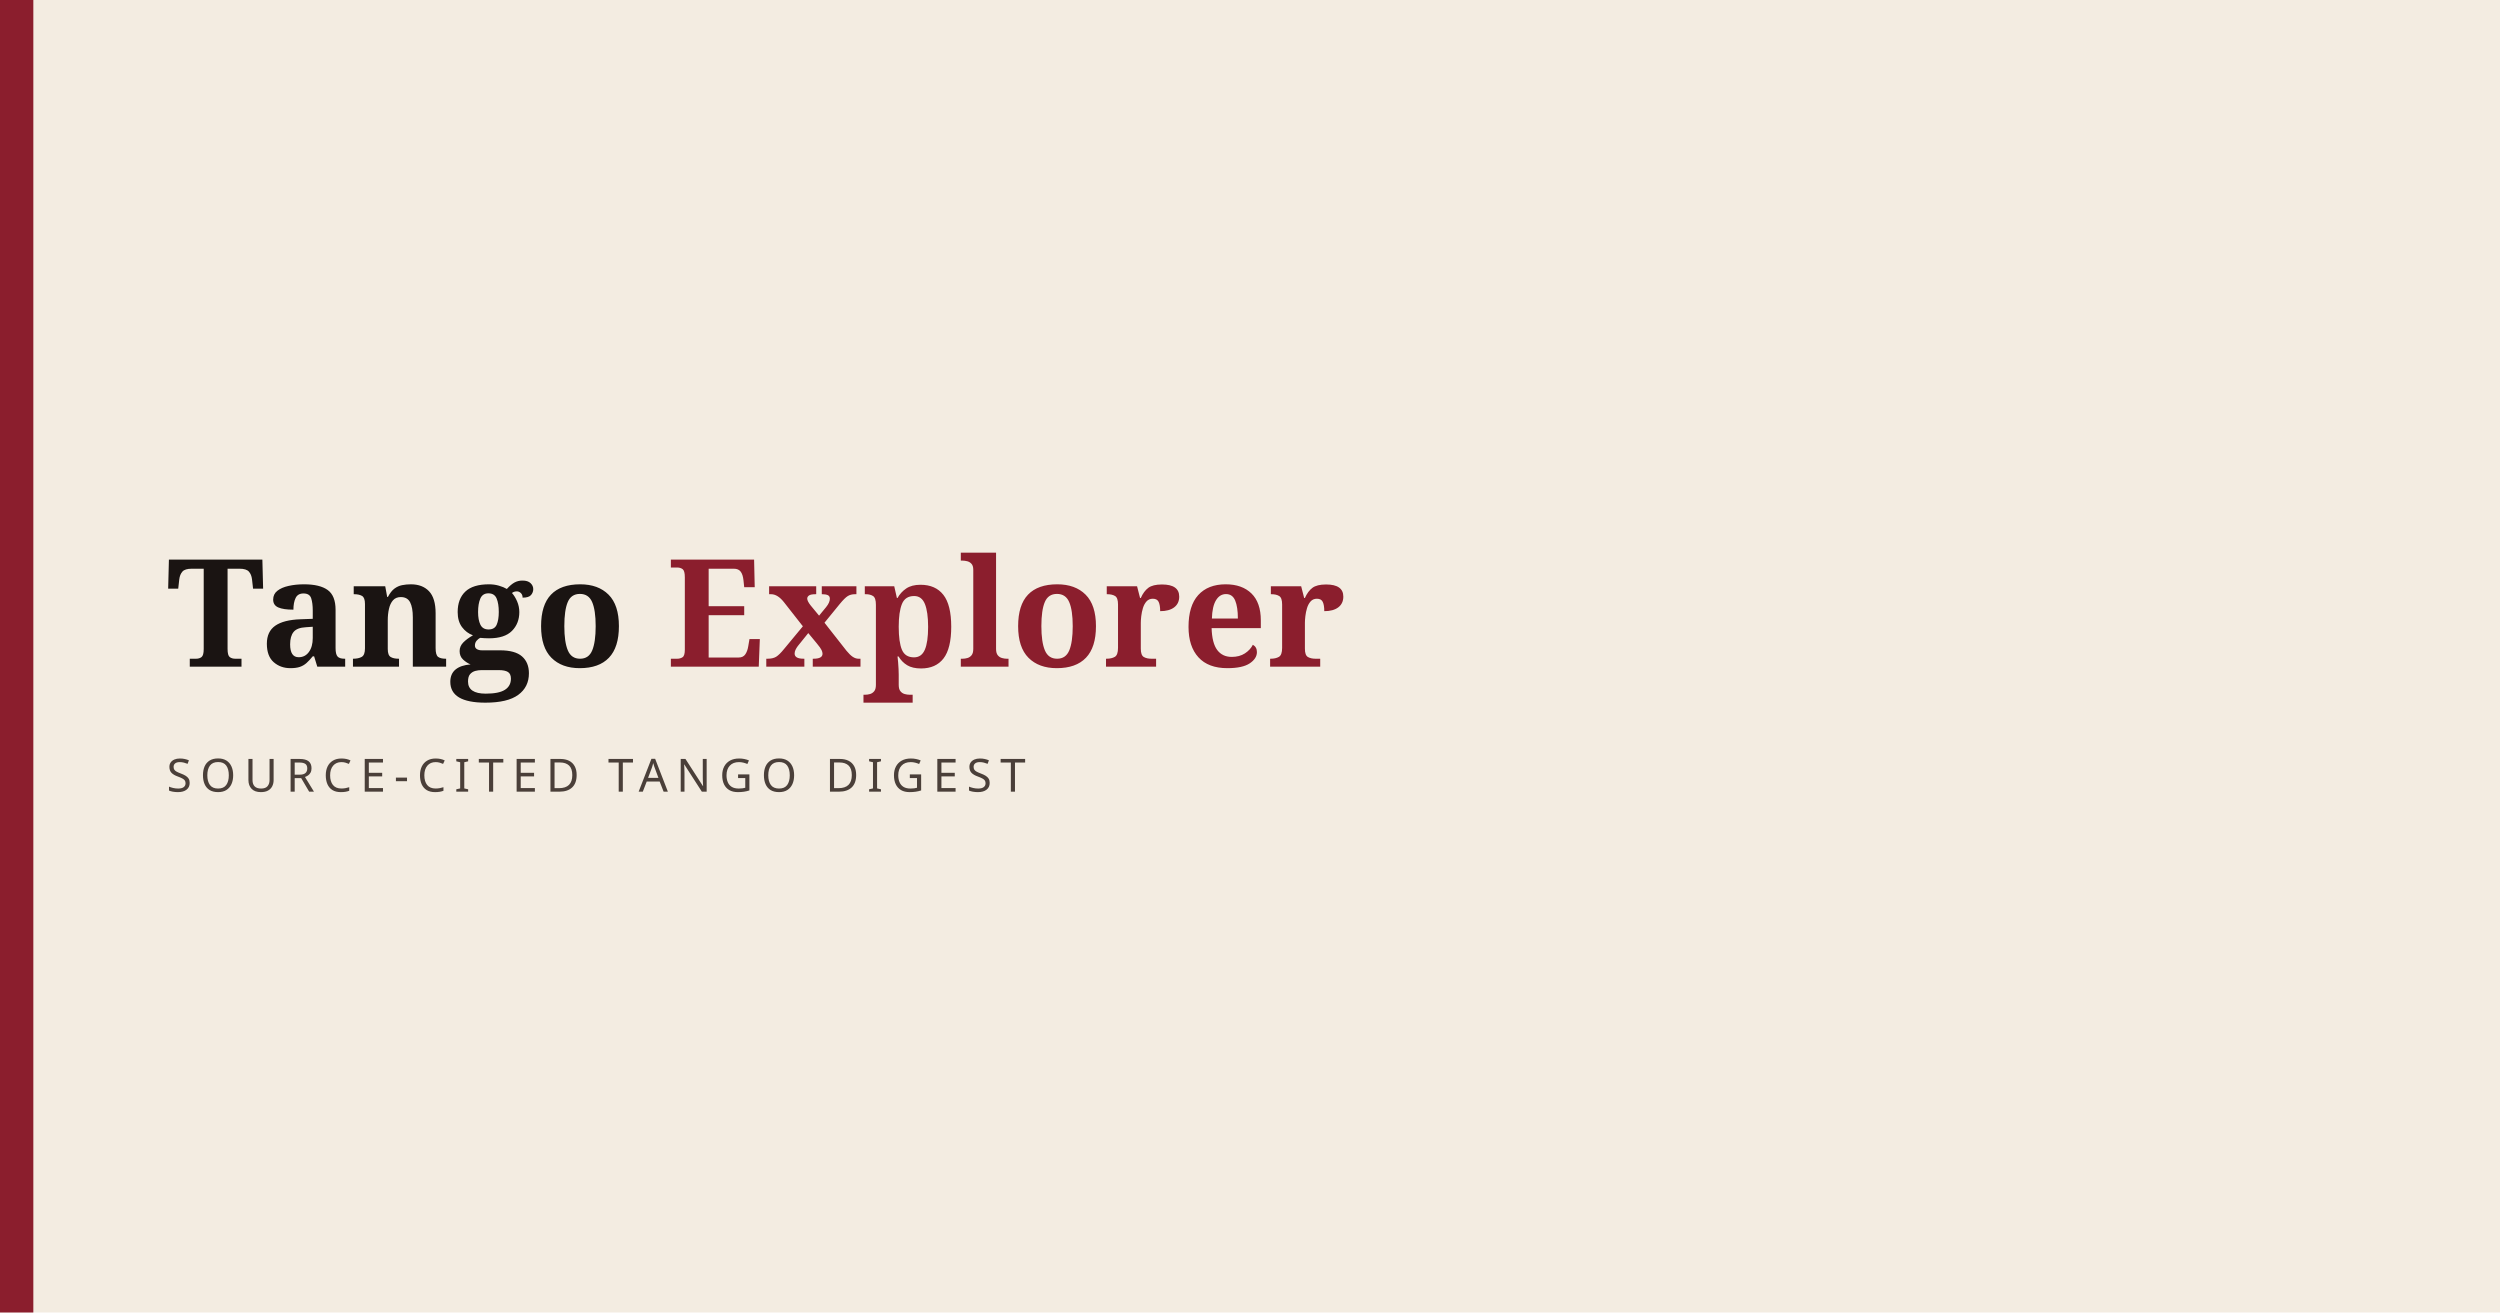
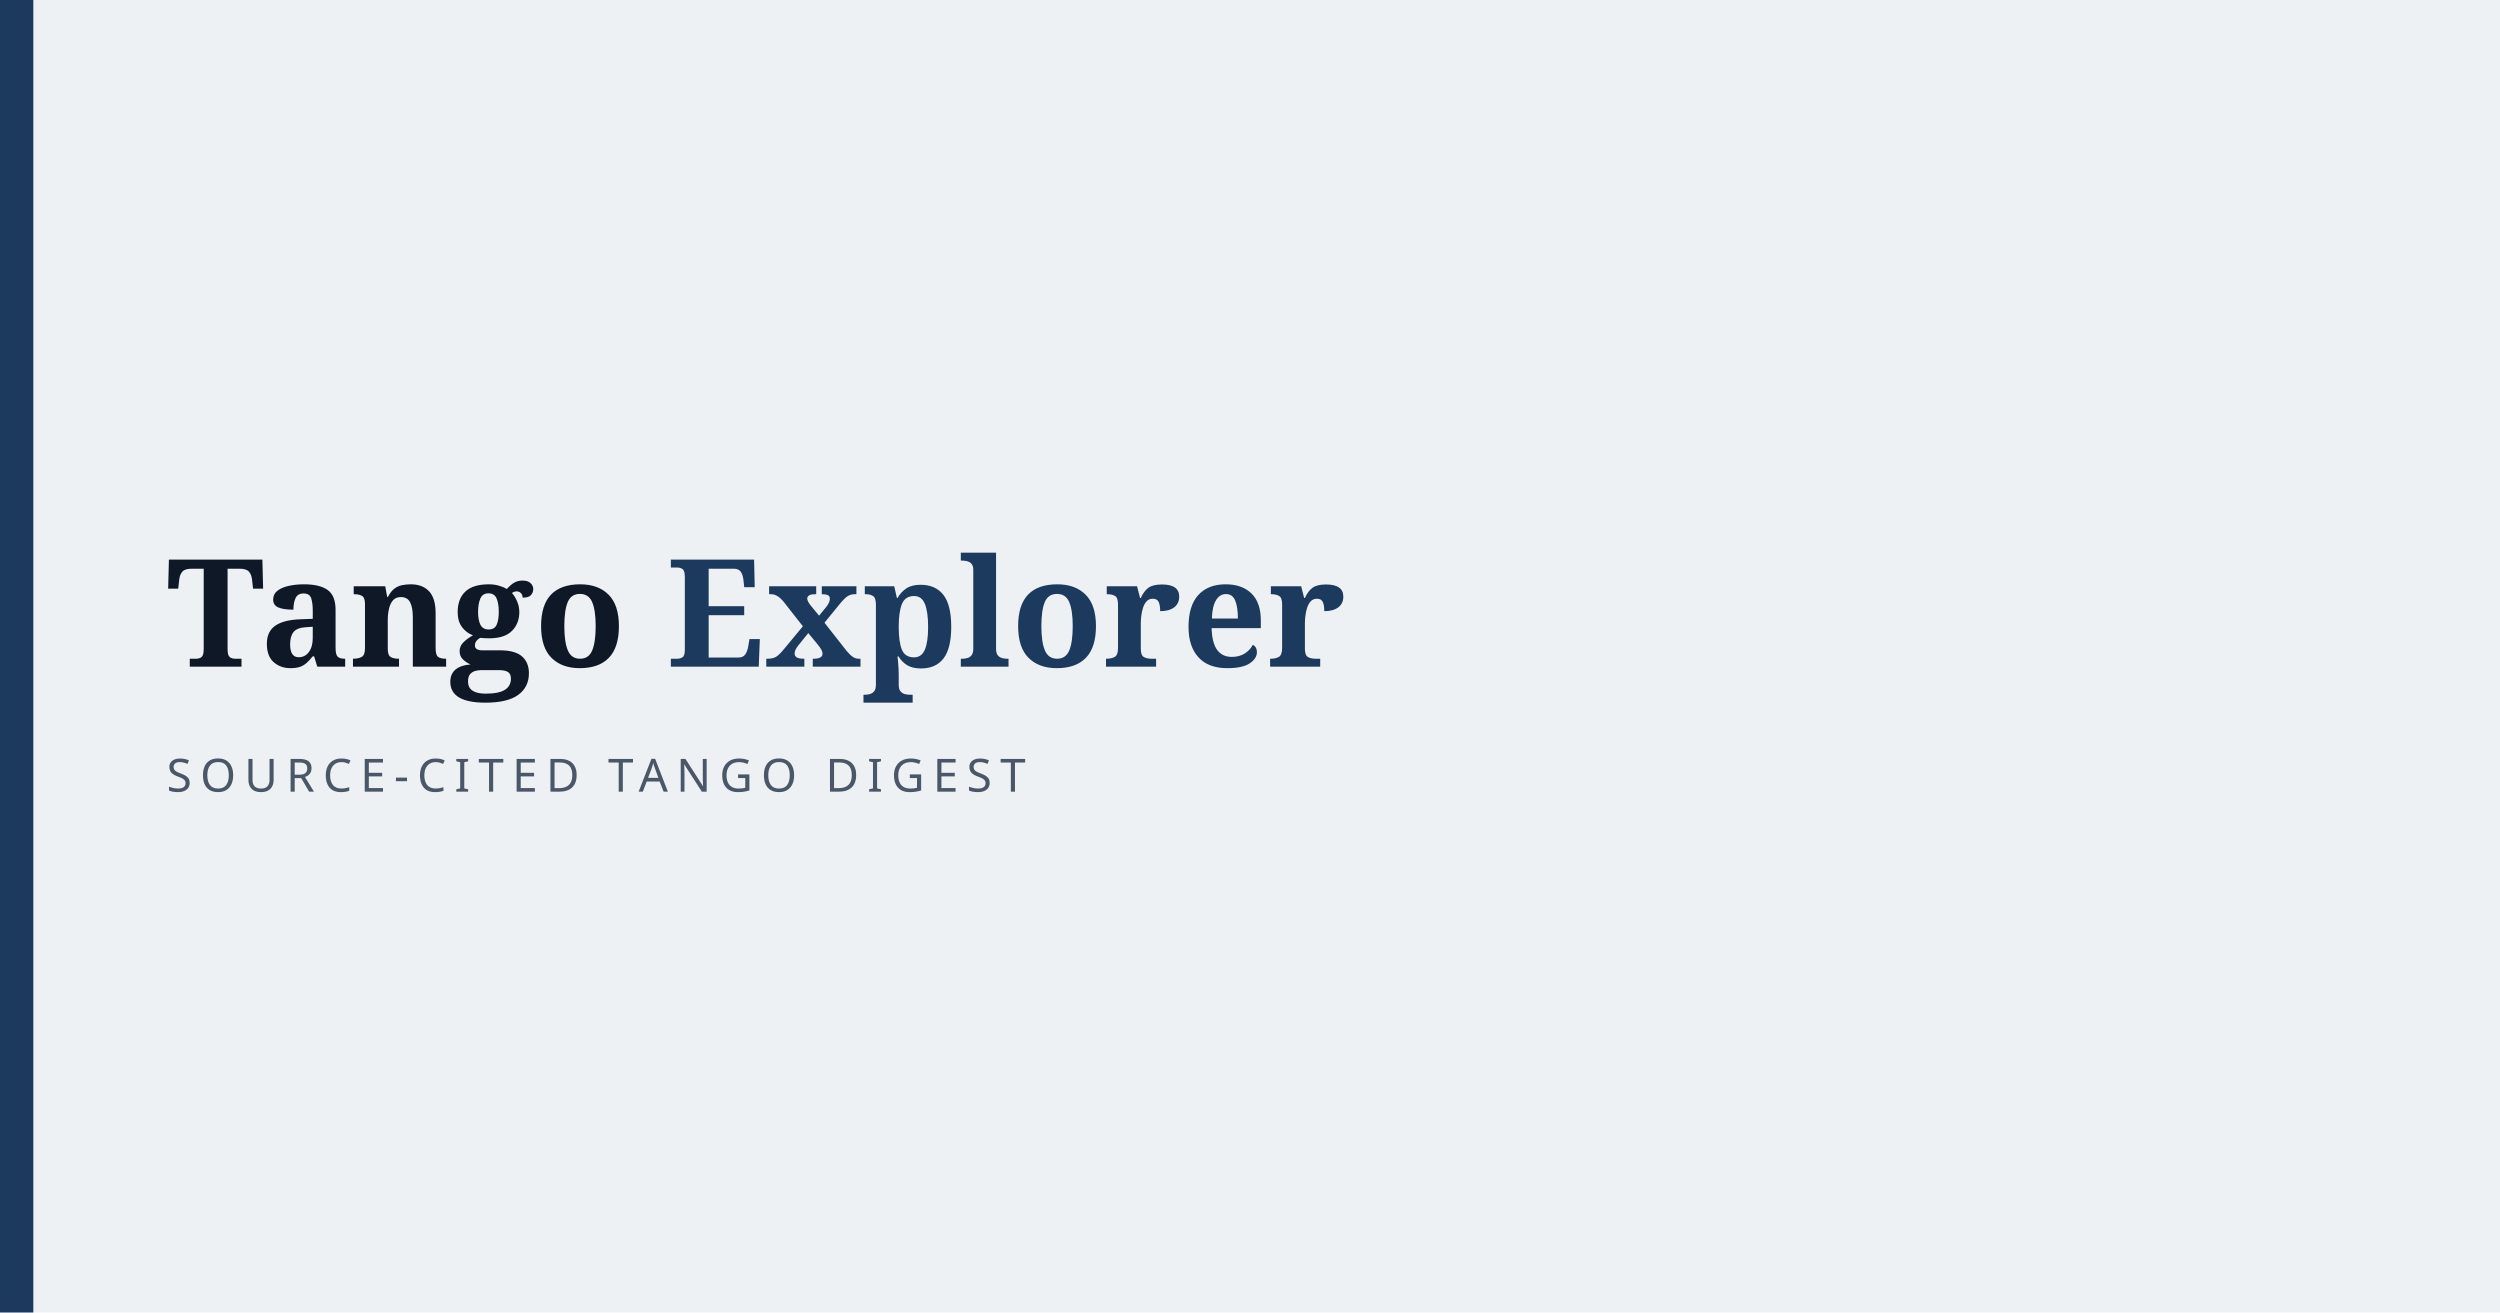
<svg xmlns="http://www.w3.org/2000/svg" width="1200" height="630" viewBox="0 0 1200 630" role="img" aria-label="TangoExplorer">
-   <rect width="1200" height="630" fill="#f3ece1" />
-   <rect x="0" y="0" width="16" height="630" fill="#8b1e2d" />
-   <text x="80" y="320" font-family="Georgia, serif" font-size="72" font-weight="700" fill="#1a1412">Tango</text>
-   <text x="320" y="320" font-family="Georgia, serif" font-size="72" font-weight="700" fill="#8b1e2d">Explorer</text>
-   <text x="80" y="380" font-family="system-ui, sans-serif" font-size="22" letter-spacing="4" fill="#4a3f39">SOURCE-CITED TANGO DIGEST</text>
+   <rect width="1200" height="630" fill="#eef1f4" />
+   <rect x="0" y="0" width="16" height="630" fill="#1c3a5e" />
+   <text x="80" y="320" font-family="Georgia, serif" font-size="72" font-weight="700" fill="#0f1826">Tango</text>
+   <text x="320" y="320" font-family="Georgia, serif" font-size="72" font-weight="700" fill="#1c3a5e">Explorer</text>
+   <text x="80" y="380" font-family="system-ui, sans-serif" font-size="22" letter-spacing="4" fill="#4a5768">SOURCE-CITED TANGO DIGEST</text>
</svg>
